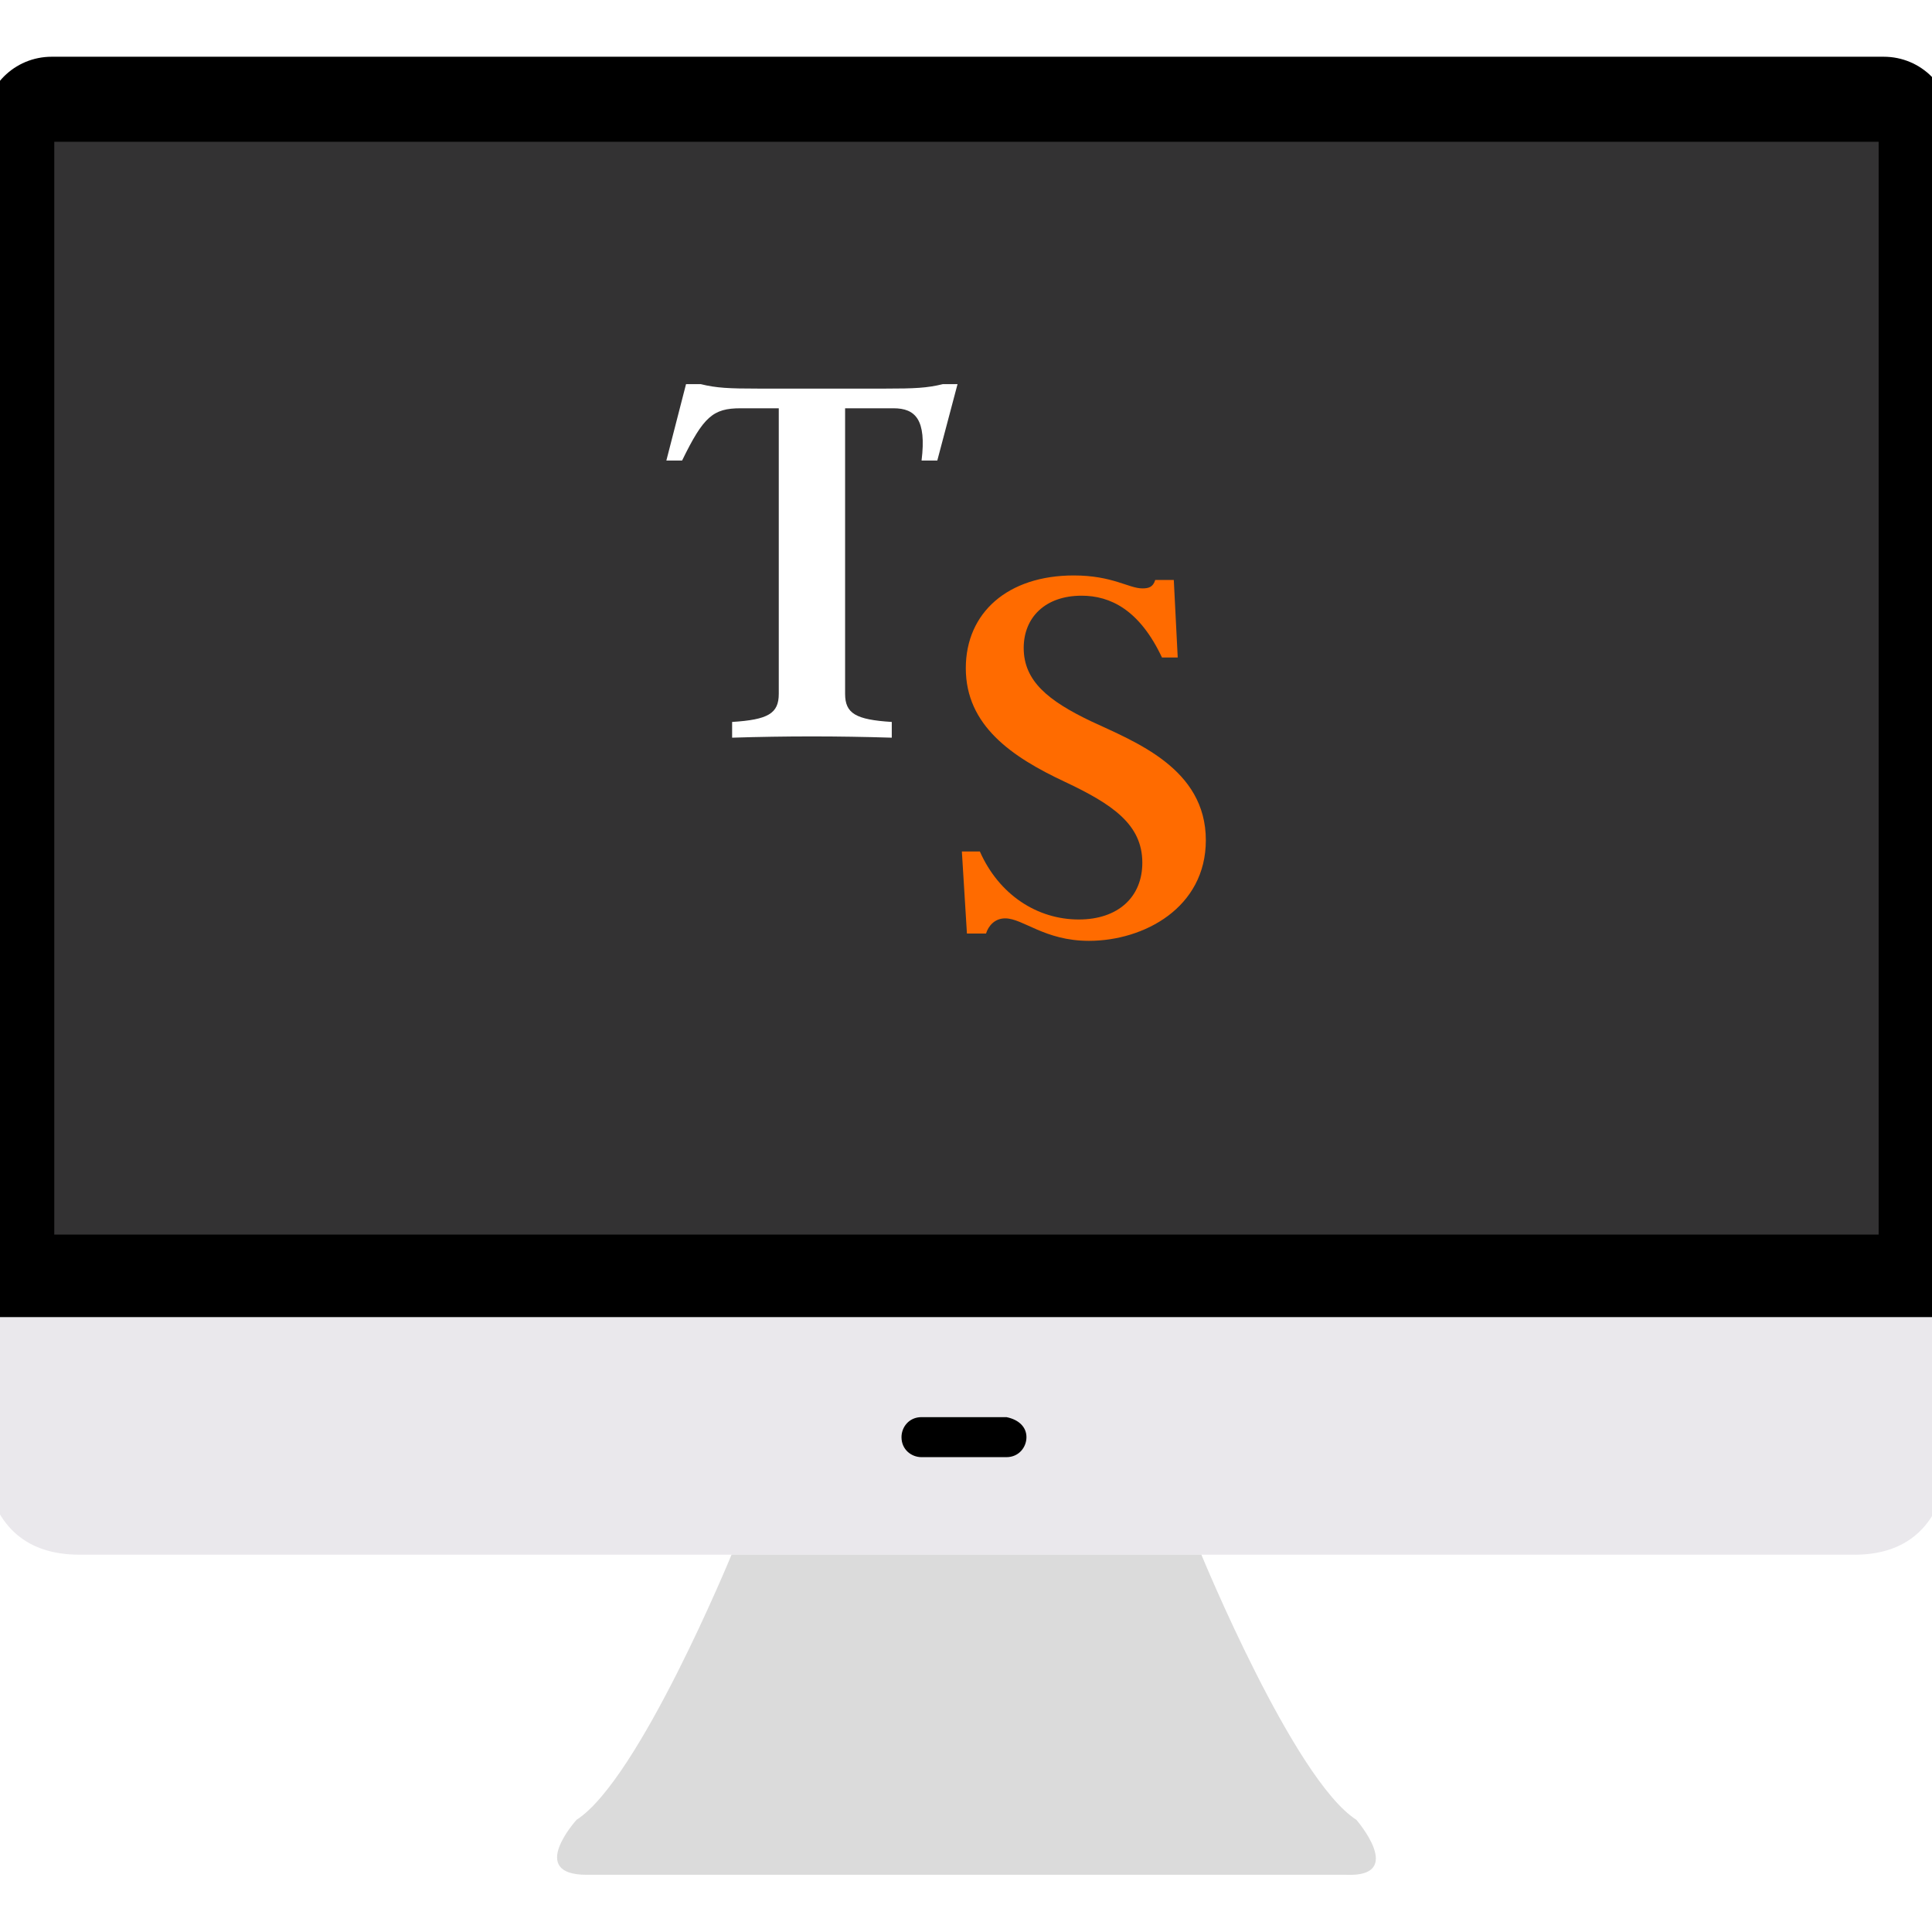
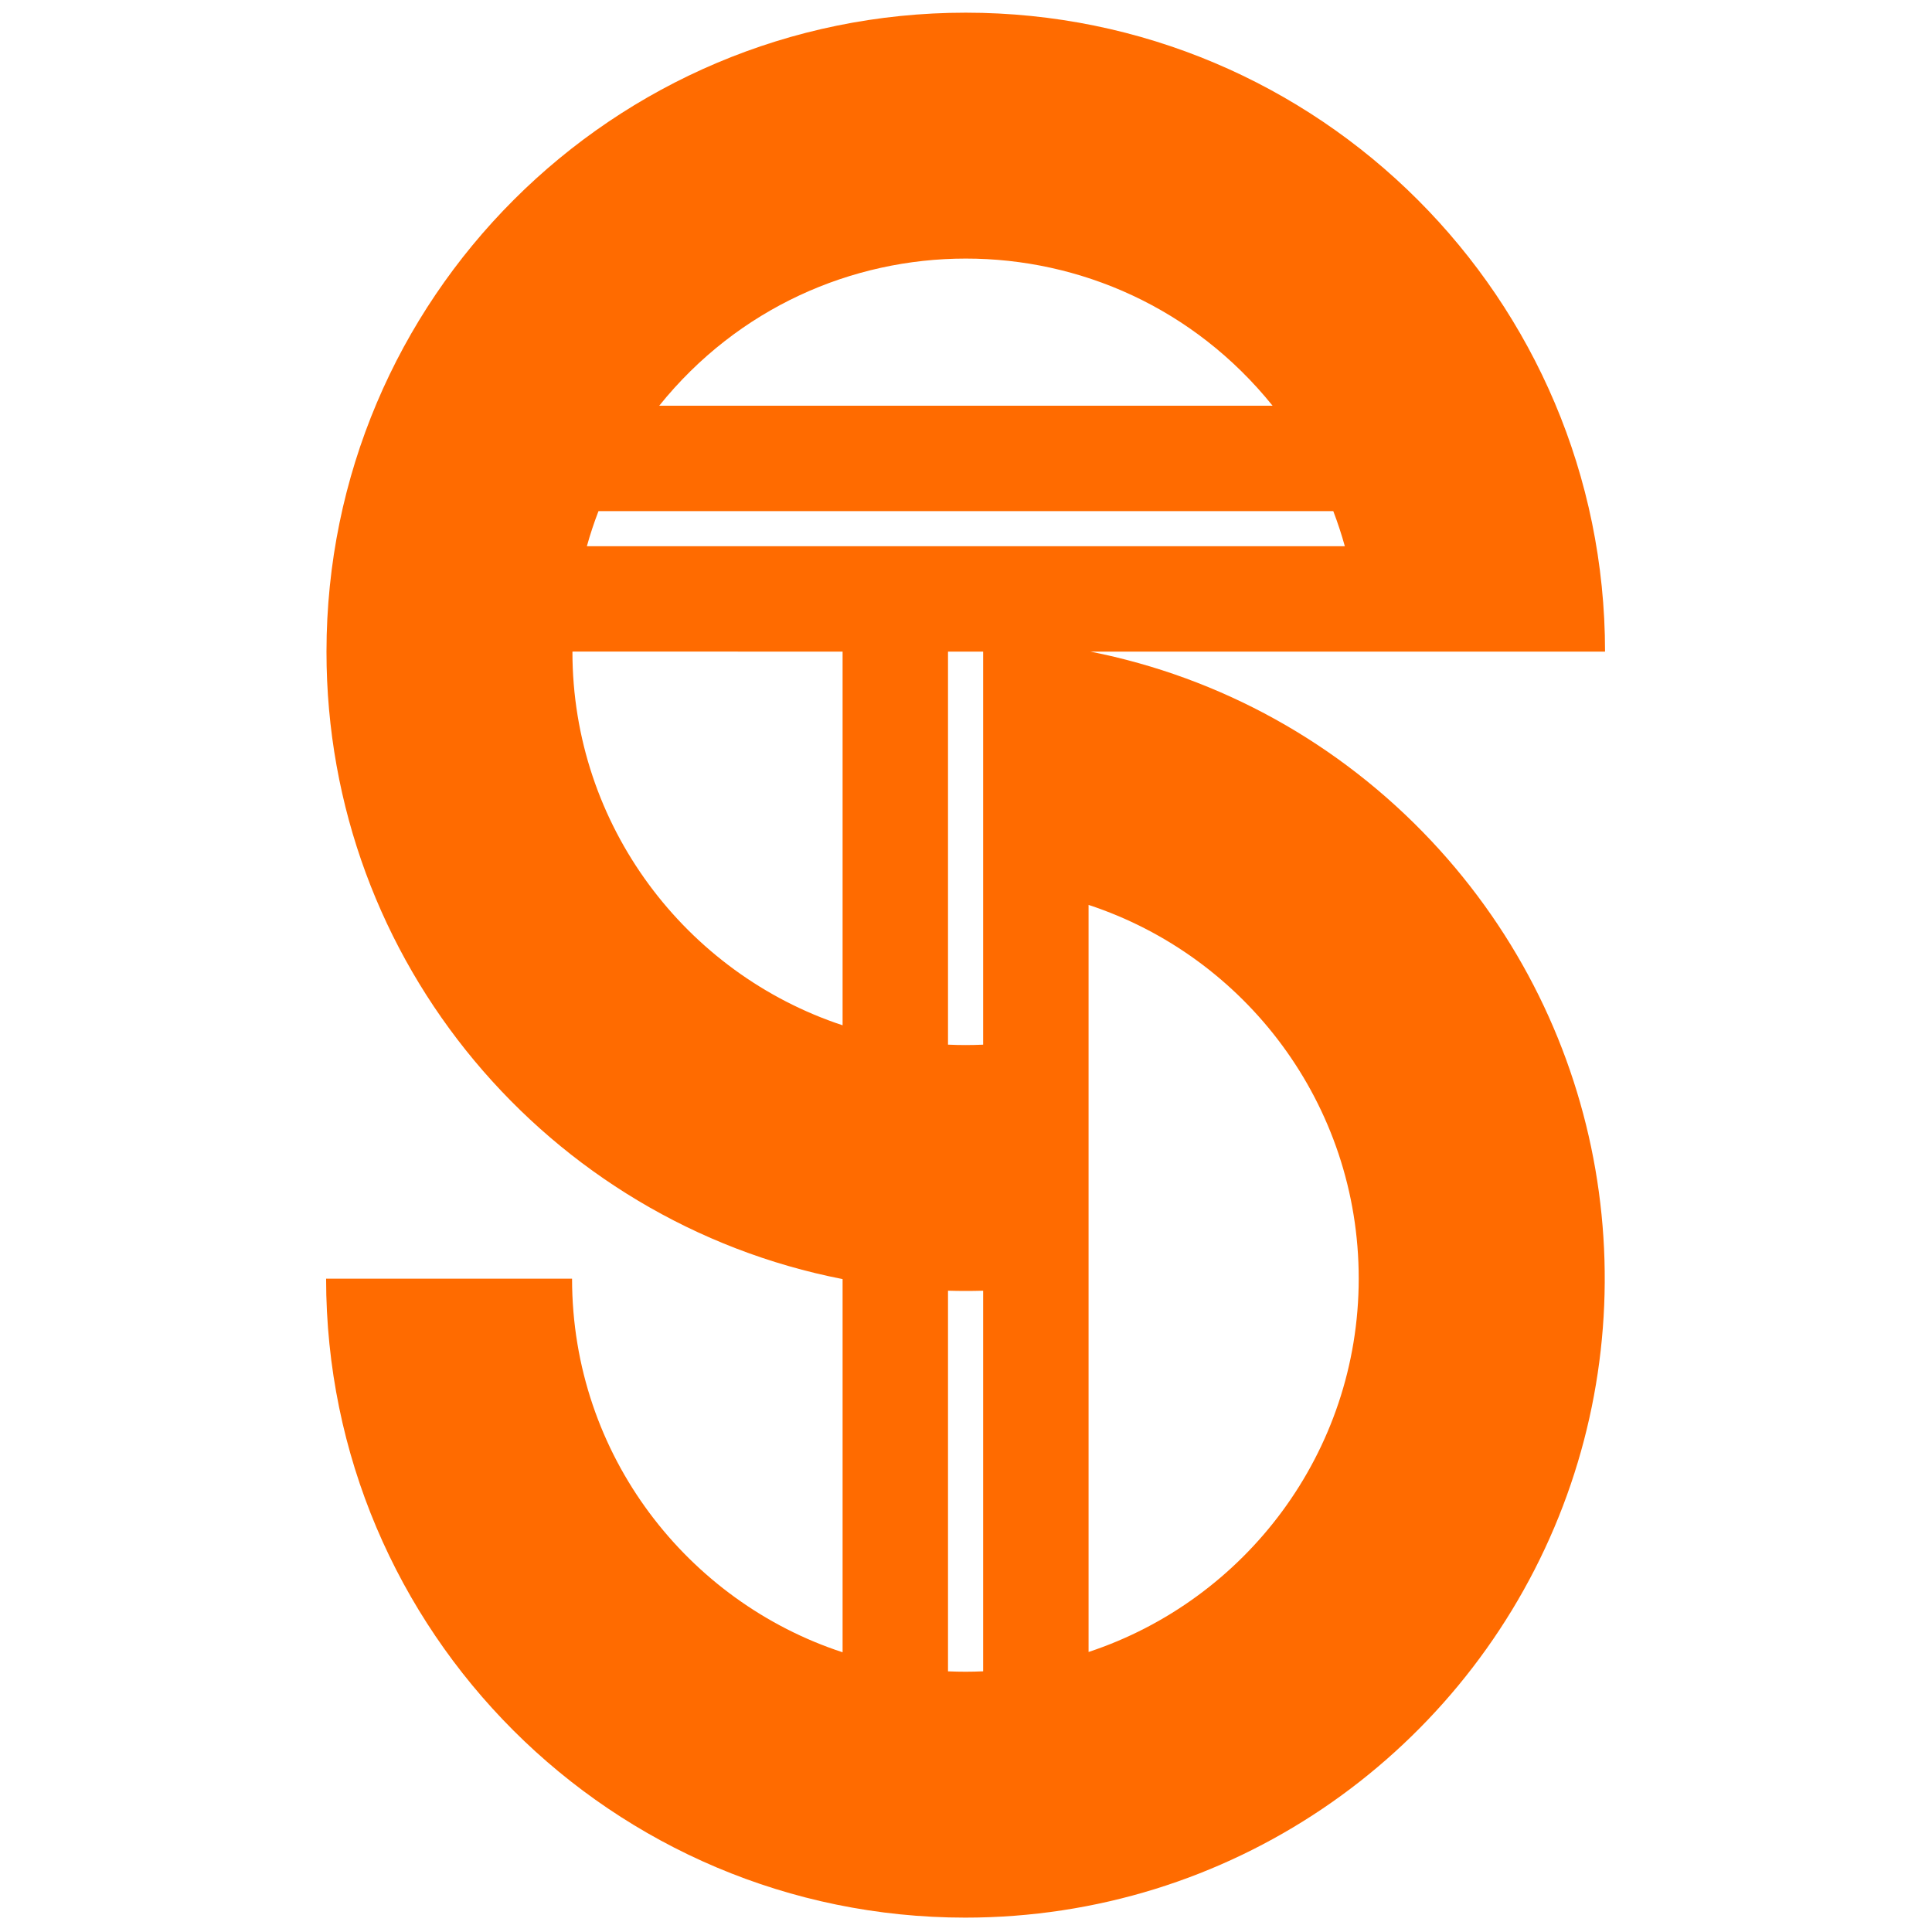
- <svg xmlns="http://www.w3.org/2000/svg" xmlns:xlink="http://www.w3.org/1999/xlink" width="375pt" height="375pt" viewBox="0 0 375 375" version="1.2">
+ <svg xmlns="http://www.w3.org/2000/svg" width="500" zoomAndPan="magnify" viewBox="0 0 375 375" height="500" preserveAspectRatio="xMidYMid meet" version="1.0">
  <defs>
-     <g>
-       <symbol overflow="visible" id="glyph0-0">
-         <path style="stroke:none;" d="M 55.32 -68.629 C 52.266 -67.867 49.754 -67.758 44.191 -67.758 L 19.422 -67.758 C 13.855 -67.758 11.348 -67.867 8.293 -68.629 L 5.457 -68.629 L 1.637 -53.793 L 4.691 -53.793 C 8.84 -62.301 10.691 -63.938 16.039 -63.938 L 23.457 -63.938 L 23.457 -8.512 C 23.457 -4.691 21.387 -3.492 14.402 -3.055 L 14.402 0 C 24.879 -0.328 34.805 -0.328 45.391 0 L 45.391 -3.055 C 38.406 -3.492 36.332 -4.691 36.332 -8.512 L 36.332 -63.938 L 45.719 -63.938 C 49.973 -63.938 52.156 -61.758 51.172 -53.793 L 54.227 -53.793 L 58.156 -68.629 Z M 55.32 -68.629 " />
-       </symbol>
-       <symbol overflow="visible" id="glyph1-0">
-         <path style="stroke:none;" d="M 37.754 -13.746 C 37.754 -7.094 33.059 -2.727 25.422 -2.727 C 17.348 -2.727 9.93 -7.527 6.219 -15.93 L 2.727 -15.93 L 3.711 0 L 7.418 0 C 7.855 -1.418 9.055 -2.945 11.129 -2.945 C 14.621 -2.945 18.766 1.418 27.387 1.418 C 38.078 1.418 50.082 -5.02 50.082 -18.113 C 50.082 -32.078 36.332 -37.207 27.715 -41.242 C 19.531 -45.172 14.73 -48.992 14.73 -55.43 C 14.73 -61.32 18.875 -65.574 25.969 -65.574 C 31.531 -65.574 37.207 -62.848 41.57 -53.574 L 44.625 -53.574 L 43.863 -68.629 L 40.262 -68.629 C 39.824 -67.211 38.953 -66.992 37.754 -66.992 C 35.133 -66.992 31.969 -69.504 24.441 -69.504 C 11.676 -69.504 3.492 -62.301 3.492 -51.5 C 3.492 -40.371 12.438 -34.262 22.695 -29.461 C 31.969 -25.094 37.754 -21.168 37.754 -13.746 Z M 37.754 -13.746 " />
-       </symbol>
-     </g>
+     <clipPath id="94ddb62ed7">
+       <path d="M 63.297 2.461 L 311.539 2.461 L 311.539 372.211 L 63.297 372.211 Z M 63.297 2.461 " clip-rule="nonzero" />
+     </clipPath>
  </defs>
-   <g id="surface1">
-     <path style=" stroke:none;fill-rule:nonzero;fill:rgb(0%,0%,0%);fill-opacity:1;" d="M 378.227 255.652 C 378.227 262.93 372.406 268.758 365.129 268.758 L 10.051 268.758 C 2.773 268.758 -3.047 262.93 -3.047 255.652 L -3.047 24.117 C -3.047 16.836 2.773 11.012 10.051 11.012 L 365.613 11.012 C 372.891 11.012 378.711 16.836 378.711 24.117 L 378.711 255.652 Z M 378.227 255.652 " />
-     <path style=" stroke:none;fill-rule:nonzero;fill:rgb(20%,19.609%,20%);fill-opacity:1;" d="M 10.535 27.516 L 364.645 27.516 L 364.645 239.633 L 10.535 239.633 Z M 10.535 27.516 " />
-     <path style=" stroke:none;fill-rule:nonzero;fill:rgb(91.759%,90.979%,92.549%);fill-opacity:1;" d="M 378.227 277.98 L 378.227 255.652 L -3.047 255.652 L -3.047 277.98 C -3.047 277.98 -5.957 301.762 15.387 301.762 L 359.309 301.762 C 381.137 302.25 378.227 277.98 378.227 277.98 Z M 378.227 277.98 " />
-     <path style=" stroke:none;fill-rule:nonzero;fill:rgb(85.88%,85.88%,85.88%);fill-opacity:1;" d="M 263.262 353.215 C 251.137 345.449 233.188 301.762 233.188 301.762 L 141.992 301.762 C 141.992 301.762 124.047 345.449 111.918 353.215 C 111.918 353.215 102.215 363.895 113.859 363.895 L 261.324 363.895 C 272.965 364.379 263.262 353.215 263.262 353.215 Z M 263.262 353.215 " />
-     <path style=" stroke:none;fill-rule:nonzero;fill:rgb(0%,0%,0%);fill-opacity:1;" d="M 199.234 278.949 C 199.234 280.891 197.777 282.832 195.352 282.832 L 178.859 282.832 C 176.918 282.832 174.98 281.375 174.98 278.949 C 174.98 277.008 176.434 275.066 178.859 275.066 L 195.352 275.066 C 197.777 275.551 199.234 277.008 199.234 278.949 Z M 199.234 278.949 " />
-     <g style="fill:rgb(100%,100%,100%);fill-opacity:1;">
-       <use xlink:href="#glyph0-0" x="127.702" y="143.184" />
-     </g>
-     <g style="fill:rgb(100%,41.959%,0%);fill-opacity:1;">
-       <use xlink:href="#glyph1-0" x="183.97" y="181.199" />
-     </g>
+   <g clip-path="url(#94ddb62ed7)">
+     <path fill="#ff6b00" d="M 211.289 320.648 L 211.289 175.641 C 241.707 185.648 263.738 214.324 263.727 248.184 C 263.711 281.918 241.703 310.598 211.289 320.648 Z M 184.008 324.406 L 184.008 250.523 C 186.367 250.59 188.363 250.594 190.828 250.527 L 190.828 324.402 C 188.453 324.508 186.438 324.508 184.008 324.406 Z M 111.109 126.488 C 111.109 126.449 109.949 126.48 163.547 126.48 L 163.547 199.008 C 133.117 188.949 111.098 160.242 111.109 126.488 Z M 247.008 78.75 L 127.953 78.75 C 158.578 40.699 216.305 40.637 247.008 78.75 Z M 113.91 106.023 C 114.555 103.707 115.309 101.43 116.168 99.207 L 258.789 99.207 C 259.641 101.438 260.391 103.715 261.031 106.023 Z M 190.828 126.48 L 190.828 202.77 C 188.469 202.867 186.48 202.875 184.008 202.766 L 184.008 126.48 Z M 211.641 126.477 L 311.539 126.477 C 311.516 57.977 255.973 2.461 187.453 2.461 C 118.914 2.461 63.395 58 63.371 126.473 C 63.348 186.957 106.547 237.137 163.547 248.27 L 163.547 320.707 C 133.641 310.922 111.047 282.613 111.035 248.191 L 63.297 248.191 C 63.32 316.703 118.871 372.184 187.332 372.211 C 238.648 372.211 282.777 341.133 301.684 296.492 C 320.422 252.258 312.172 199.789 277.84 163.238 C 259.961 144.207 236.875 131.473 211.641 126.477 " fill-opacity="1" fill-rule="nonzero" />
  </g>
</svg>
